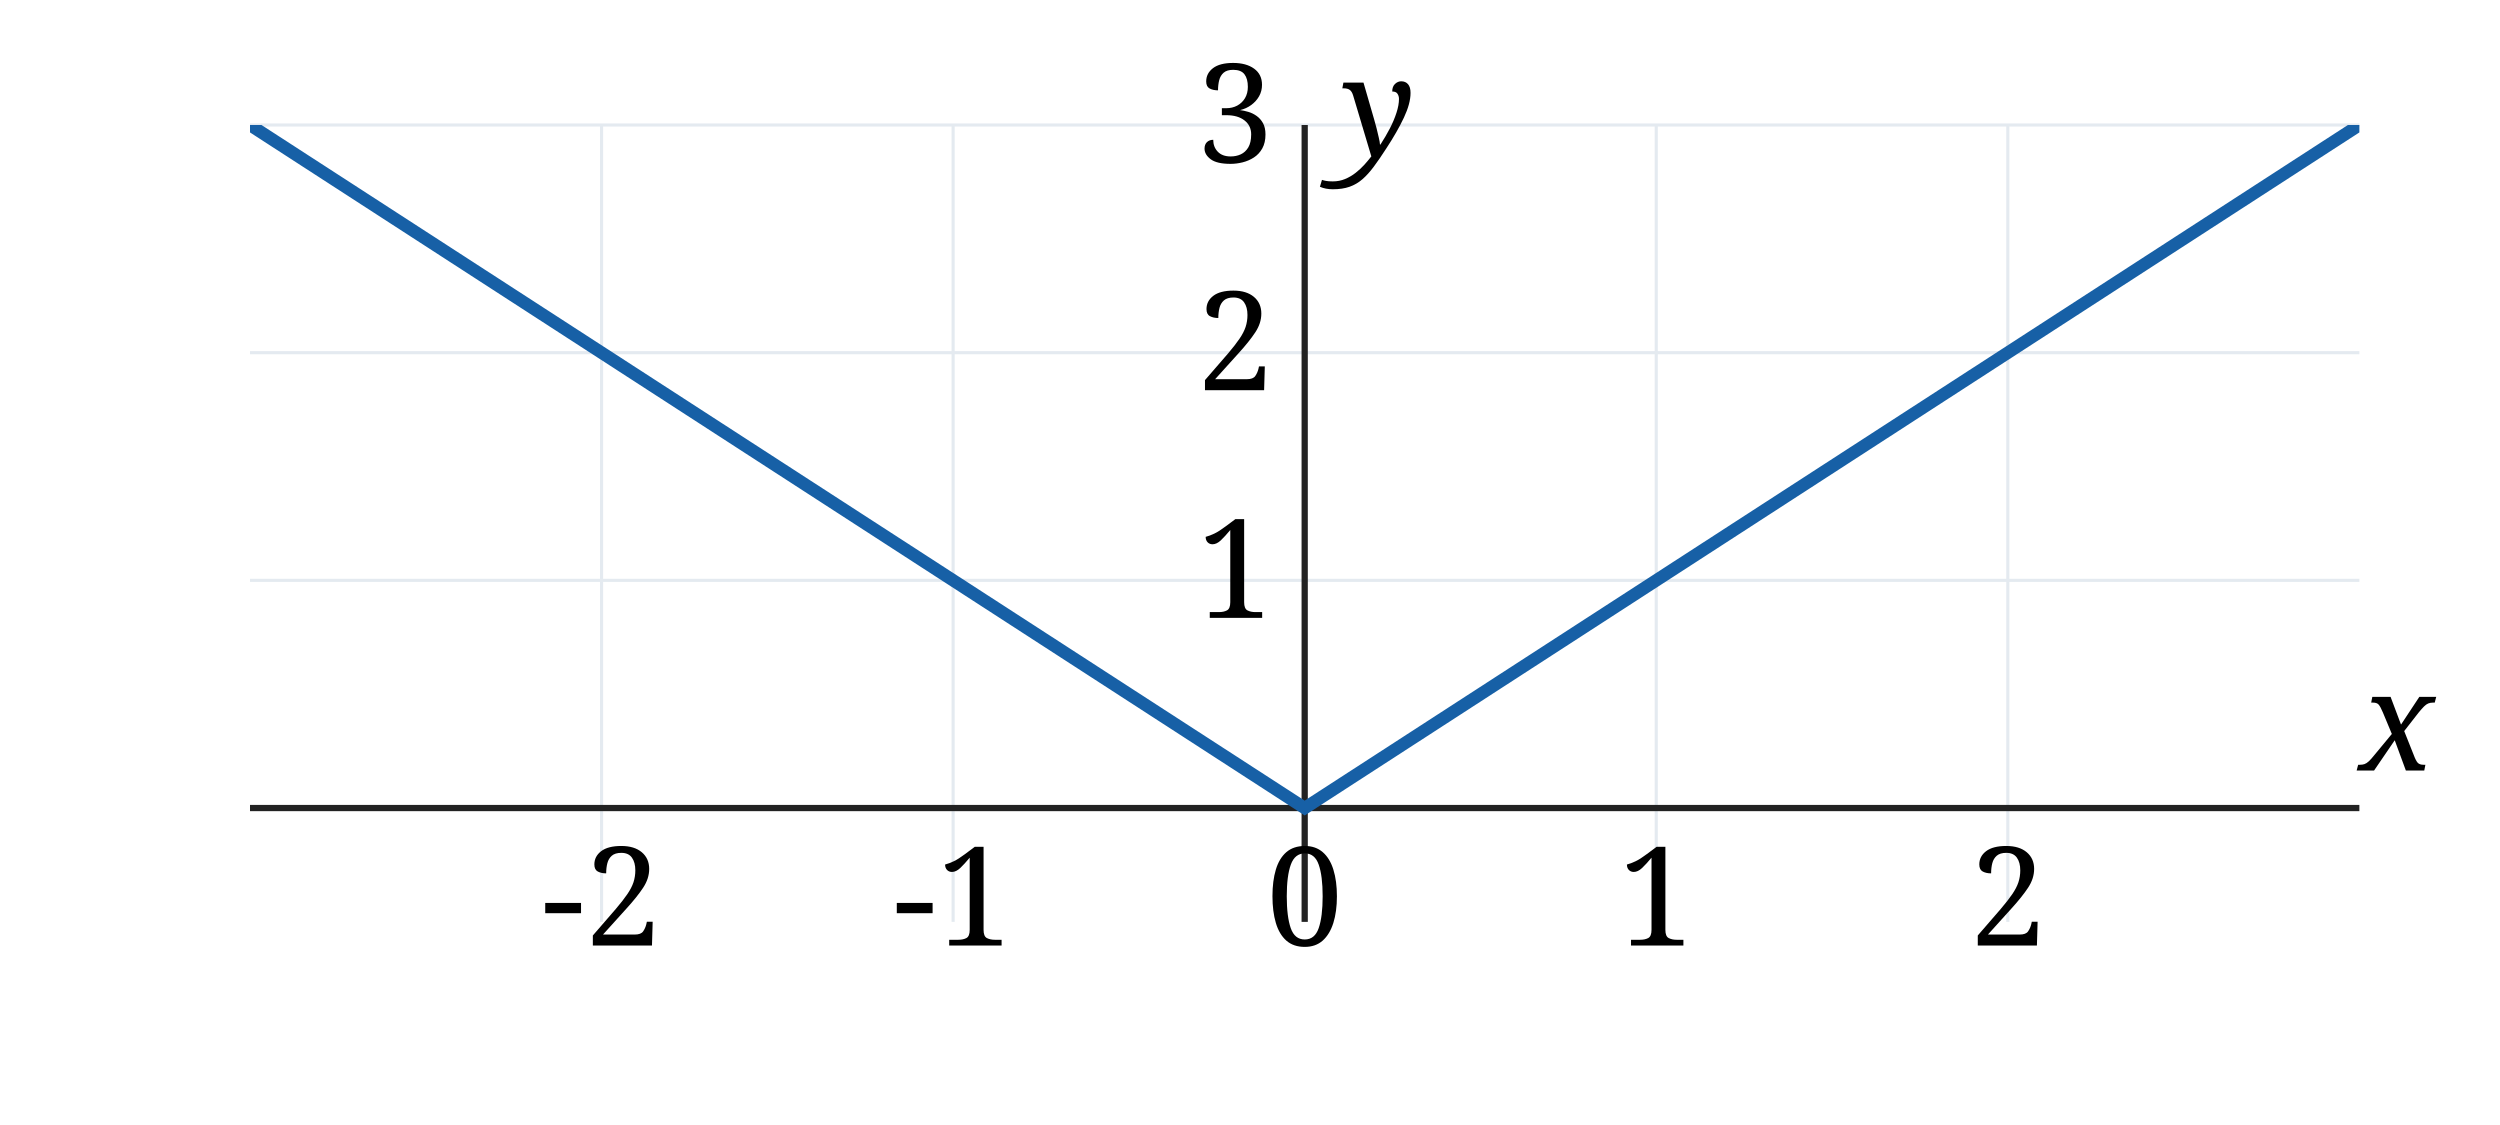
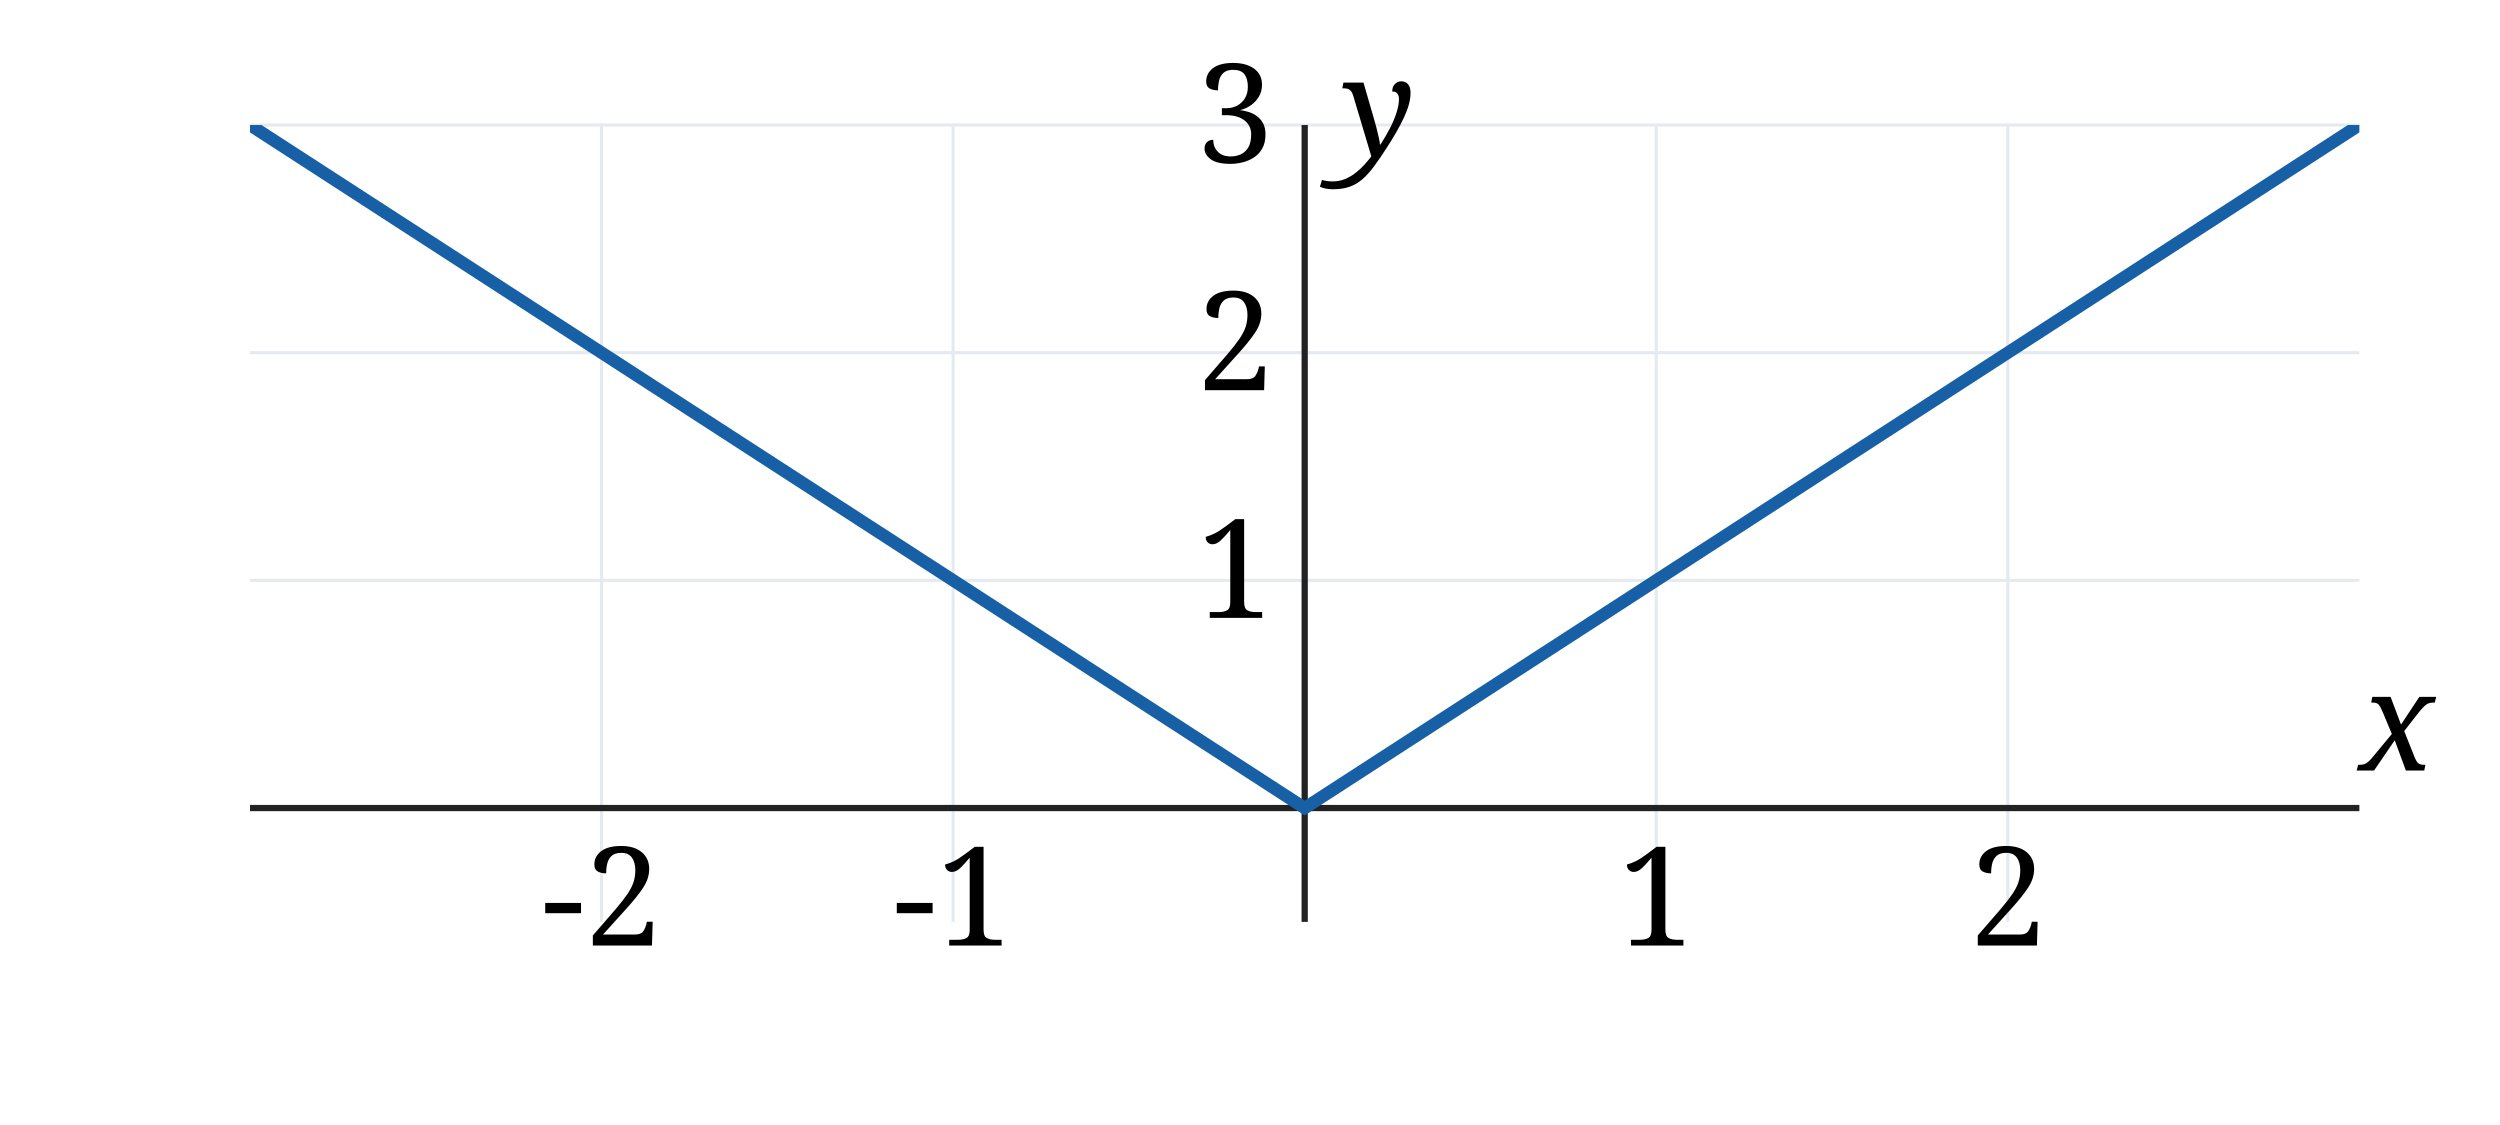
<svg xmlns="http://www.w3.org/2000/svg" viewBox="0 0 800 360">
  <defs>
    <clipPath id="plot">
      <rect x="80" y="40" width="675" height="255" />
    </clipPath>
  </defs>
  <rect width="100%" height="100%" fill="white" />
  <path d="M192.5 40V295" stroke="#e4eaf0" />
  <path d="M305.0 40V295" stroke="#e4eaf0" />
  <path d="M417.5 40V295" stroke="#e4eaf0" />
  <path d="M530.0 40V295" stroke="#e4eaf0" />
  <path d="M642.5 40V295" stroke="#e4eaf0" />
  <path d="M80 185.714H755" stroke="#e4eaf0" />
  <path d="M80 112.857H755" stroke="#e4eaf0" />
  <path d="M80 40.0H755" stroke="#e4eaf0" />
  <path d="M80 258.571H755M417.5 295V40" stroke="#222" stroke-width="2" />
  <text x="192.5" y="302.571" text-anchor="middle" font-family="serif" font-size="44">-2</text>
  <text x="305.0" y="302.571" text-anchor="middle" font-family="serif" font-size="44">-1</text>
-   <text x="417.5" y="302.571" text-anchor="middle" font-family="serif" font-size="44">0</text>
  <text x="530.0" y="302.571" text-anchor="middle" font-family="serif" font-size="44">1</text>
  <text x="642.5" y="302.571" text-anchor="middle" font-family="serif" font-size="44">2</text>
  <text x="407.5" y="197.714" text-anchor="end" font-family="serif" font-size="44">1</text>
  <text x="407.5" y="124.857" text-anchor="end" font-family="serif" font-size="44">2</text>
  <text x="407.5" y="52.0" text-anchor="end" font-family="serif" font-size="44">3</text>
  <text x="755" y="246.571" font-family="serif" font-size="44" font-style="italic">x</text>
  <text x="429.5" y="50" font-family="serif" font-size="44" font-style="italic">y</text>
  <path d="M80.00,40.00 L81.35,40.87 L82.70,41.75 L84.05,42.62 L85.40,43.50 L86.75,44.37 L88.10,45.25 L89.45,46.12 L90.80,46.99 L92.15,47.87 L93.50,48.74 L94.85,49.62 L96.20,50.49 L97.55,51.37 L98.90,52.24 L100.25,53.11 L101.60,53.99 L102.95,54.86 L104.30,55.74 L105.65,56.61 L107.00,57.49 L108.35,58.36 L109.70,59.23 L111.05,60.11 L112.40,60.98 L113.75,61.86 L115.10,62.73 L116.45,63.61 L117.80,64.48 L119.15,65.35 L120.50,66.23 L121.85,67.10 L123.20,67.98 L124.55,68.85 L125.90,69.73 L127.25,70.60 L128.60,71.47 L129.95,72.35 L131.30,73.22 L132.65,74.10 L134.00,74.97 L135.35,75.85 L136.70,76.72 L138.05,77.59 L139.40,78.47 L140.75,79.34 L142.10,80.22 L143.45,81.09 L144.80,81.97 L146.15,82.84 L147.50,83.71 L148.85,84.59 L150.20,85.46 L151.55,86.34 L152.90,87.21 L154.25,88.09 L155.60,88.96 L156.95,89.83 L158.30,90.71 L159.65,91.58 L161.00,92.46 L162.35,93.33 L163.70,94.21 L165.05,95.08 L166.40,95.95 L167.75,96.83 L169.10,97.70 L170.45,98.58 L171.80,99.45 L173.15,100.33 L174.50,101.20 L175.85,102.07 L177.20,102.95 L178.55,103.82 L179.90,104.70 L181.25,105.57 L182.60,106.45 L183.95,107.32 L185.30,108.19 L186.65,109.07 L188.00,109.94 L189.35,110.82 L190.70,111.69 L192.05,112.57 L193.40,113.44 L194.75,114.31 L196.10,115.19 L197.45,116.06 L198.80,116.94 L200.15,117.81 L201.50,118.69 L202.85,119.56 L204.20,120.43 L205.55,121.31 L206.90,122.18 L208.25,123.06 L209.60,123.93 L210.95,124.81 L212.30,125.68 L213.65,126.55 L215.00,127.43 L216.35,128.30 L217.70,129.18 L219.05,130.05 L220.40,130.93 L221.75,131.80 L223.10,132.67 L224.45,133.55 L225.80,134.42 L227.15,135.30 L228.50,136.17 L229.85,137.05 L231.20,137.92 L232.55,138.79 L233.90,139.67 L235.25,140.54 L236.60,141.42 L237.95,142.29 L239.30,143.17 L240.65,144.04 L242.00,144.91 L243.35,145.79 L244.70,146.66 L246.05,147.54 L247.40,148.41 L248.75,149.29 L250.10,150.16 L251.45,151.03 L252.80,151.91 L254.15,152.78 L255.50,153.66 L256.85,154.53 L258.20,155.41 L259.55,156.28 L260.90,157.15 L262.25,158.03 L263.60,158.90 L264.95,159.78 L266.30,160.65 L267.65,161.53 L269.00,162.40 L270.35,163.27 L271.70,164.15 L273.05,165.02 L274.40,165.90 L275.75,166.77 L277.10,167.65 L278.45,168.52 L279.80,169.39 L281.15,170.27 L282.50,171.14 L283.85,172.02 L285.20,172.89 L286.55,173.77 L287.90,174.64 L289.25,175.51 L290.60,176.39 L291.95,177.26 L293.30,178.14 L294.65,179.01 L296.00,179.89 L297.35,180.76 L298.70,181.63 L300.05,182.51 L301.40,183.38 L302.75,184.26 L304.10,185.13 L305.45,186.01 L306.80,186.88 L308.15,187.75 L309.50,188.63 L310.85,189.50 L312.20,190.38 L313.55,191.25 L314.90,192.13 L316.25,193.00 L317.60,193.87 L318.95,194.75 L320.30,195.62 L321.65,196.50 L323.00,197.37 L324.35,198.25 L325.70,199.12 L327.05,199.99 L328.40,200.87 L329.75,201.74 L331.10,202.62 L332.45,203.49 L333.80,204.37 L335.15,205.24 L336.50,206.11 L337.85,206.99 L339.20,207.86 L340.55,208.74 L341.90,209.61 L343.25,210.49 L344.60,211.36 L345.95,212.23 L347.30,213.11 L348.65,213.98 L350.00,214.86 L351.35,215.73 L352.70,216.61 L354.05,217.48 L355.40,218.35 L356.75,219.23 L358.10,220.10 L359.45,220.98 L360.80,221.85 L362.15,222.73 L363.50,223.60 L364.85,224.47 L366.20,225.35 L367.55,226.22 L368.90,227.10 L370.25,227.97 L371.60,228.85 L372.95,229.72 L374.30,230.59 L375.65,231.47 L377.00,232.34 L378.35,233.22 L379.70,234.09 L381.05,234.97 L382.40,235.84 L383.75,236.71 L385.10,237.59 L386.45,238.46 L387.80,239.34 L389.15,240.21 L390.50,241.09 L391.85,241.96 L393.20,242.83 L394.55,243.71 L395.90,244.58 L397.25,245.46 L398.60,246.33 L399.95,247.21 L401.30,248.08 L402.65,248.95 L404.00,249.83 L405.35,250.70 L406.70,251.58 L408.05,252.45 L409.40,253.33 L410.75,254.20 L412.10,255.07 L413.45,255.95 L414.80,256.82 L416.15,257.70 L417.50,258.57 L418.85,257.70 L420.20,256.82 L421.55,255.95 L422.90,255.07 L424.25,254.20 L425.60,253.33 L426.95,252.45 L428.30,251.58 L429.65,250.70 L431.00,249.83 L432.35,248.95 L433.70,248.08 L435.05,247.21 L436.40,246.33 L437.75,245.46 L439.10,244.58 L440.45,243.71 L441.80,242.83 L443.15,241.96 L444.50,241.09 L445.85,240.21 L447.20,239.34 L448.55,238.46 L449.90,237.59 L451.25,236.71 L452.60,235.84 L453.95,234.97 L455.30,234.09 L456.65,233.22 L458.00,232.34 L459.35,231.47 L460.70,230.59 L462.05,229.72 L463.40,228.85 L464.75,227.97 L466.10,227.10 L467.45,226.22 L468.80,225.35 L470.15,224.47 L471.50,223.60 L472.85,222.73 L474.20,221.85 L475.55,220.98 L476.90,220.10 L478.25,219.23 L479.60,218.35 L480.95,217.48 L482.30,216.61 L483.65,215.73 L485.00,214.86 L486.35,213.98 L487.70,213.11 L489.05,212.23 L490.40,211.36 L491.75,210.49 L493.10,209.61 L494.45,208.74 L495.80,207.86 L497.15,206.99 L498.50,206.11 L499.85,205.24 L501.20,204.37 L502.55,203.49 L503.90,202.62 L505.25,201.74 L506.60,200.87 L507.95,199.99 L509.30,199.12 L510.65,198.25 L512.00,197.37 L513.35,196.50 L514.70,195.62 L516.05,194.75 L517.40,193.87 L518.75,193.00 L520.10,192.13 L521.45,191.25 L522.80,190.38 L524.15,189.50 L525.50,188.63 L526.85,187.75 L528.20,186.88 L529.55,186.01 L530.90,185.13 L532.25,184.26 L533.60,183.38 L534.95,182.51 L536.30,181.63 L537.65,180.76 L539.00,179.89 L540.35,179.01 L541.70,178.14 L543.05,177.26 L544.40,176.39 L545.75,175.51 L547.10,174.64 L548.45,173.77 L549.80,172.89 L551.15,172.02 L552.50,171.14 L553.85,170.27 L555.20,169.39 L556.55,168.52 L557.90,167.65 L559.25,166.77 L560.60,165.90 L561.95,165.02 L563.30,164.15 L564.65,163.27 L566.00,162.40 L567.35,161.53 L568.70,160.65 L570.05,159.78 L571.40,158.90 L572.75,158.03 L574.10,157.15 L575.45,156.28 L576.80,155.41 L578.15,154.53 L579.50,153.66 L580.85,152.78 L582.20,151.91 L583.55,151.03 L584.90,150.16 L586.25,149.29 L587.60,148.41 L588.95,147.54 L590.30,146.66 L591.65,145.79 L593.00,144.91 L594.35,144.04 L595.70,143.17 L597.05,142.29 L598.40,141.42 L599.75,140.54 L601.10,139.67 L602.45,138.79 L603.80,137.92 L605.15,137.05 L606.50,136.17 L607.85,135.30 L609.20,134.42 L610.55,133.55 L611.90,132.67 L613.25,131.80 L614.60,130.93 L615.95,130.05 L617.30,129.18 L618.65,128.30 L620.00,127.43 L621.35,126.55 L622.70,125.68 L624.05,124.81 L625.40,123.93 L626.75,123.06 L628.10,122.18 L629.45,121.31 L630.80,120.43 L632.15,119.56 L633.50,118.69 L634.85,117.81 L636.20,116.94 L637.55,116.06 L638.90,115.19 L640.25,114.31 L641.60,113.44 L642.95,112.57 L644.30,111.69 L645.65,110.82 L647.00,109.94 L648.35,109.07 L649.70,108.19 L651.05,107.32 L652.40,106.45 L653.75,105.57 L655.10,104.70 L656.45,103.82 L657.80,102.95 L659.15,102.07 L660.50,101.20 L661.85,100.33 L663.20,99.45 L664.55,98.58 L665.90,97.70 L667.25,96.83 L668.60,95.95 L669.95,95.08 L671.30,94.21 L672.65,93.33 L674.00,92.46 L675.35,91.58 L676.70,90.71 L678.05,89.83 L679.40,88.96 L680.75,88.09 L682.10,87.21 L683.45,86.34 L684.80,85.46 L686.15,84.59 L687.50,83.71 L688.85,82.84 L690.20,81.97 L691.55,81.09 L692.90,80.22 L694.25,79.34 L695.60,78.47 L696.95,77.59 L698.30,76.72 L699.65,75.85 L701.00,74.97 L702.35,74.10 L703.70,73.22 L705.05,72.35 L706.40,71.47 L707.75,70.60 L709.10,69.73 L710.45,68.85 L711.80,67.98 L713.15,67.10 L714.50,66.23 L715.85,65.35 L717.20,64.48 L718.55,63.61 L719.90,62.73 L721.25,61.86 L722.60,60.98 L723.95,60.11 L725.30,59.23 L726.65,58.36 L728.00,57.49 L729.35,56.61 L730.70,55.74 L732.05,54.86 L733.40,53.99 L734.75,53.11 L736.10,52.24 L737.45,51.37 L738.80,50.49 L740.15,49.62 L741.50,48.74 L742.85,47.87 L744.20,46.99 L745.55,46.12 L746.90,45.25 L748.25,44.37 L749.60,43.50 L750.95,42.62 L752.30,41.75 L753.65,40.87 L755.00,40.00 " clip-path="url(#plot)" fill="none" stroke="#1760a6" stroke-width="4" stroke-dasharray="" />
</svg>
